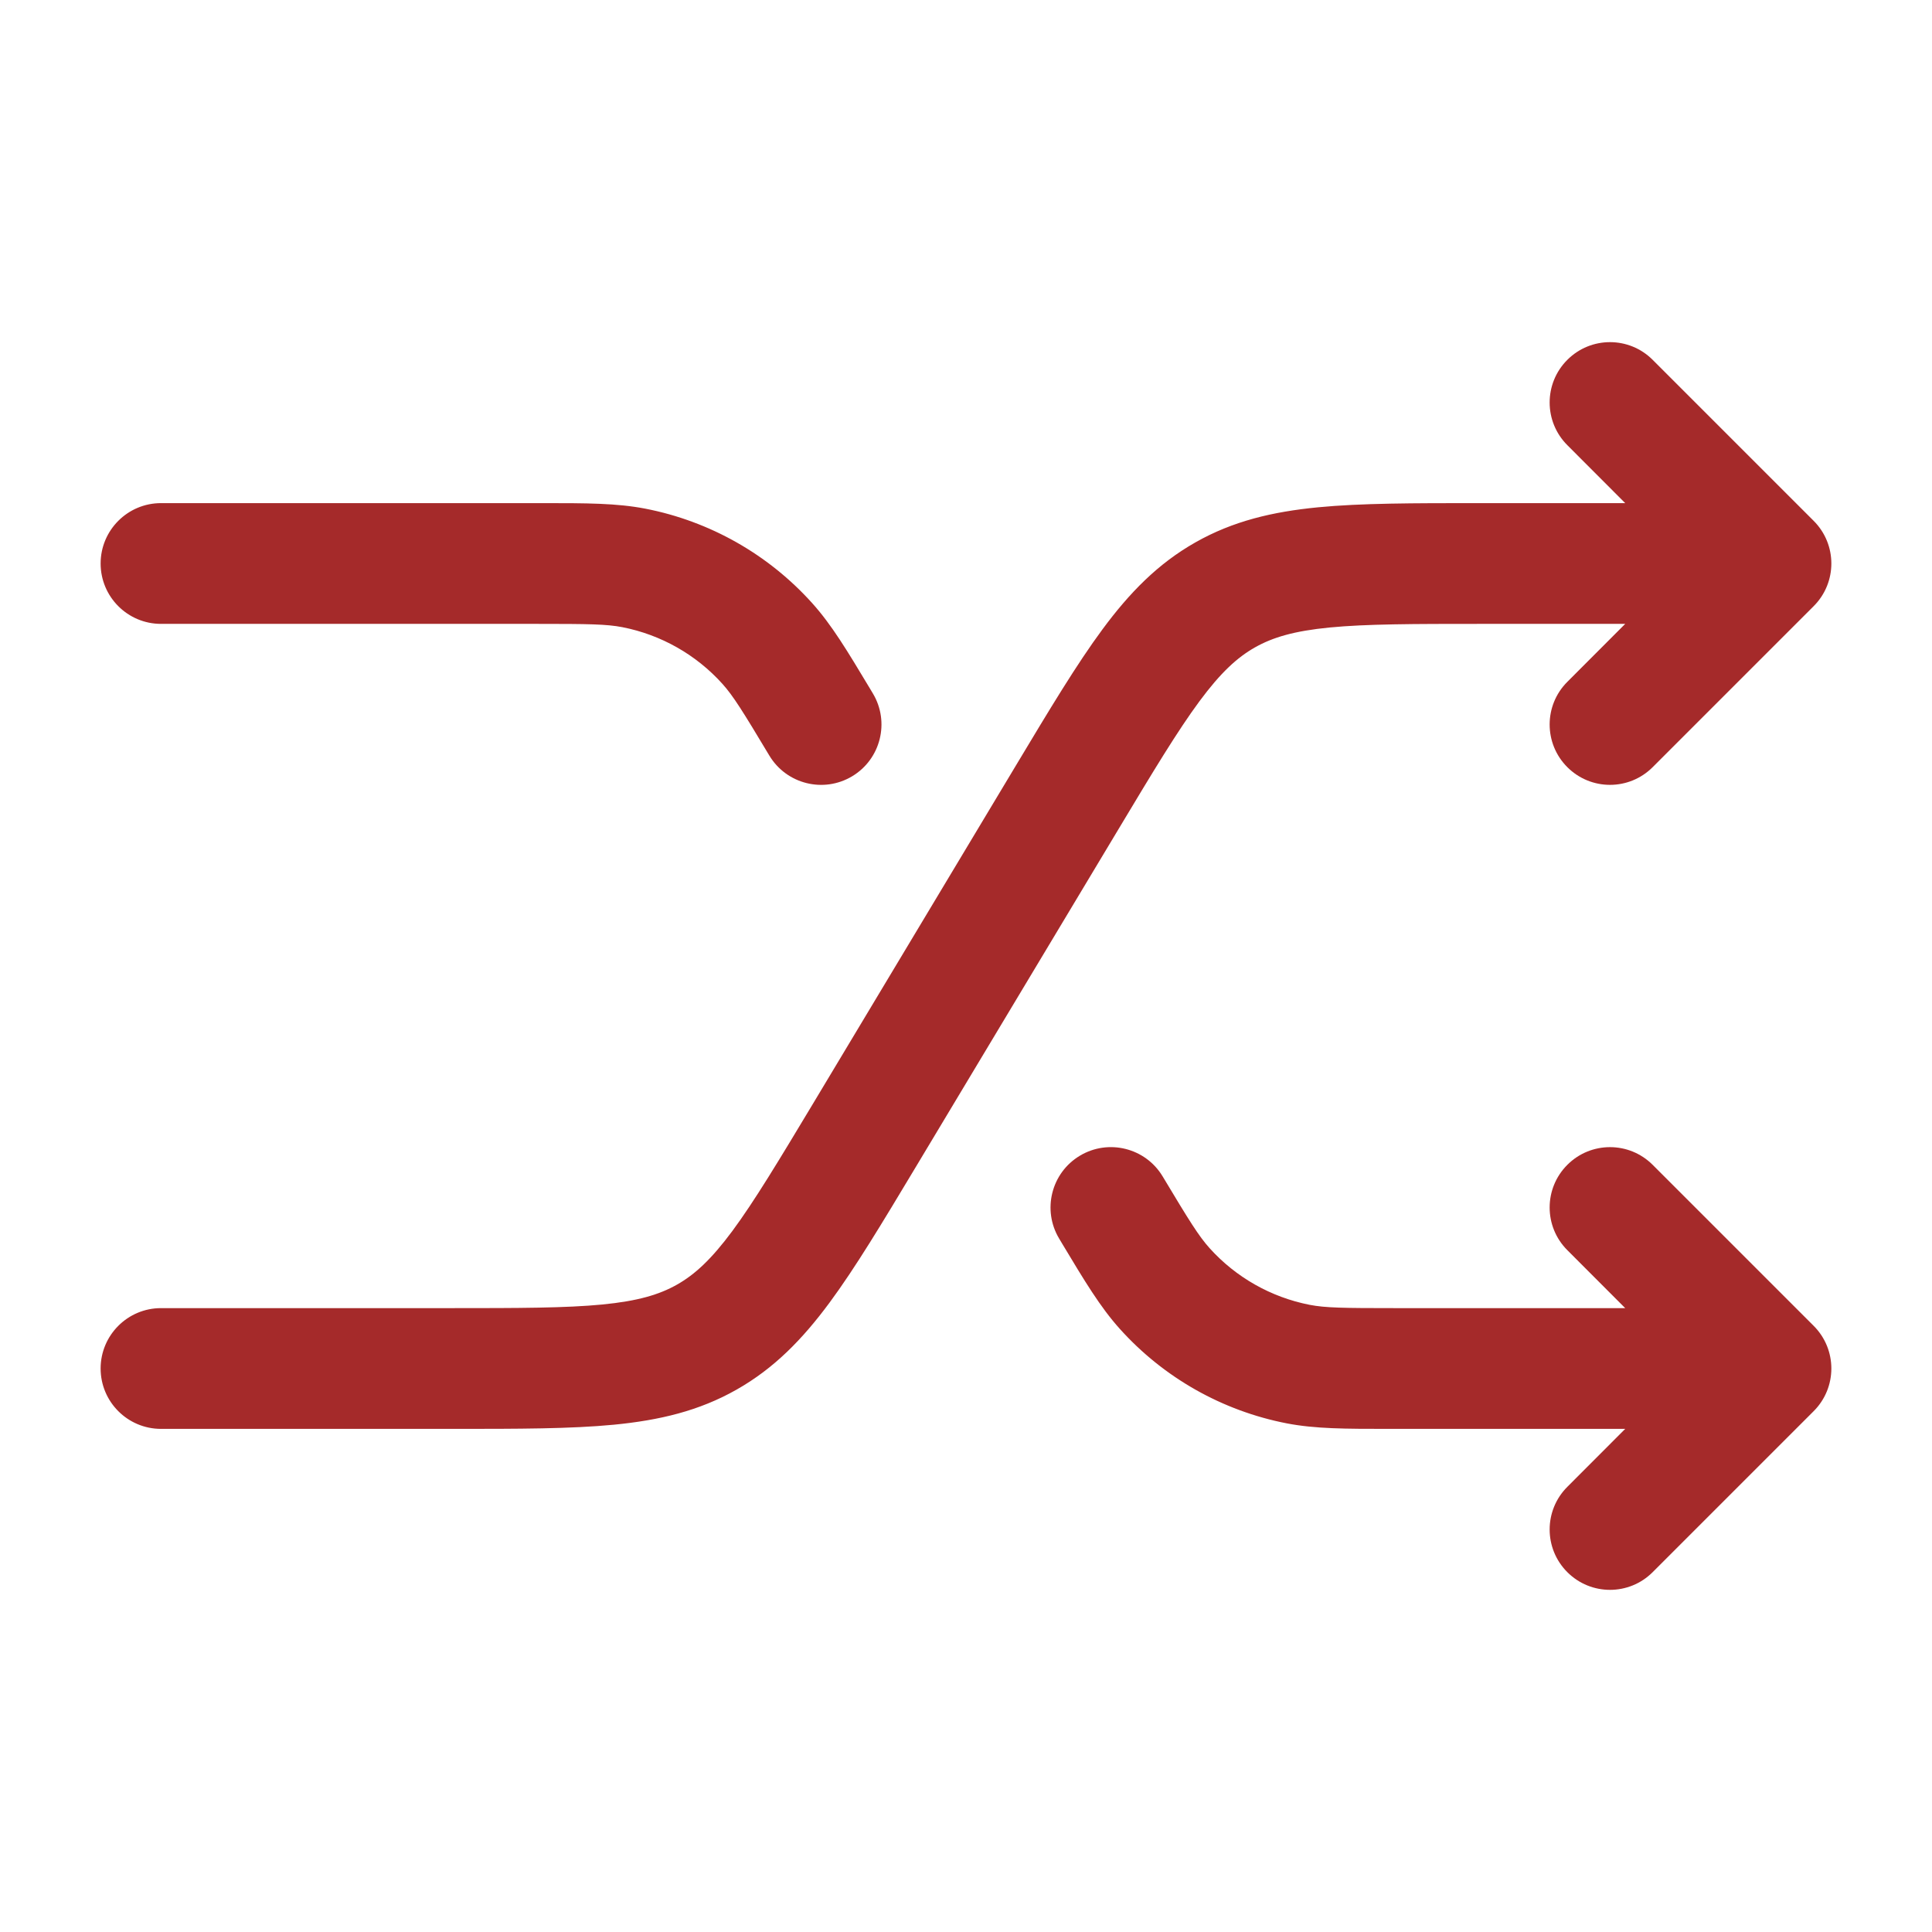
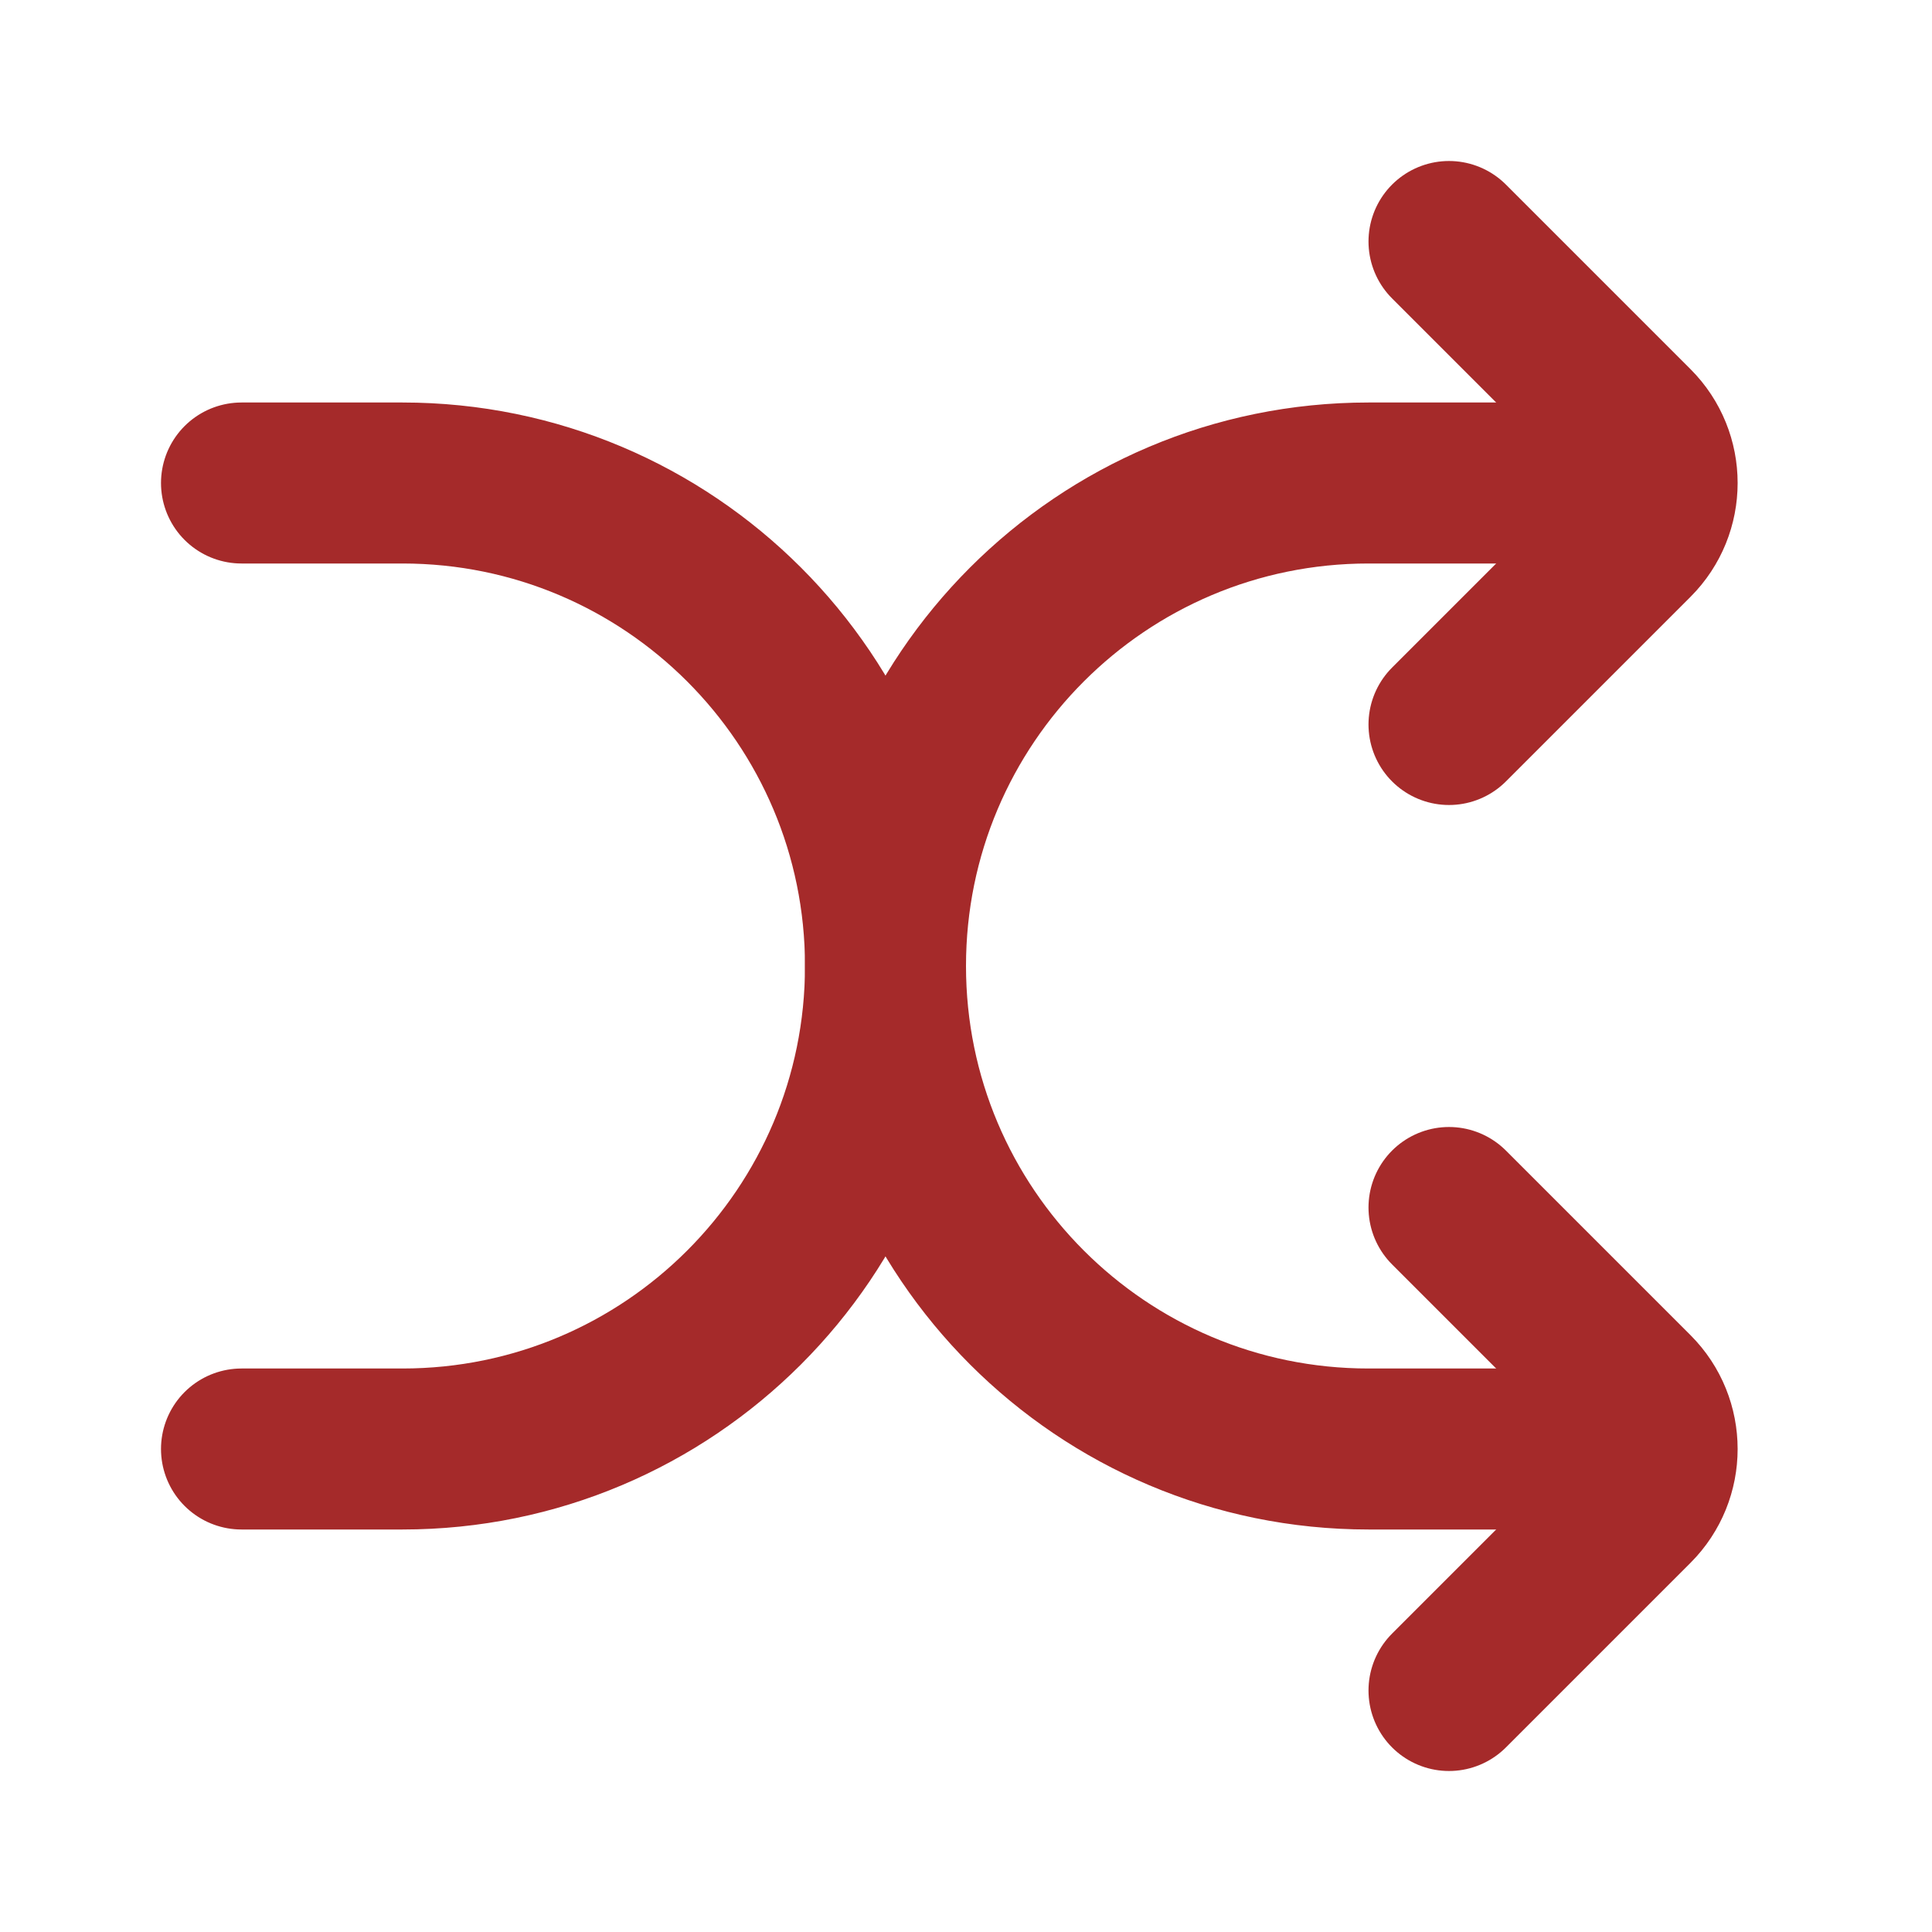
- <svg xmlns="http://www.w3.org/2000/svg" width="800px" height="800px" viewBox="0 0 24 24" fill="none" stroke="#000000" stroke-width="0">
+ <svg xmlns="http://www.w3.org/2000/svg" viewBox="0 0 24 24" version="1.1" fill="#a52a2a">
  <g id="SVGRepo_bgCarrier" stroke-width="0" />
  <g id="SVGRepo_tracerCarrier" stroke-linecap="round" stroke-linejoin="round" />
  <g id="SVGRepo_iconCarrier">
-     <path fill-rule="evenodd" clip-rule="evenodd" d="M19.47 4.47C19.763 4.177 20.237 4.177 20.53 4.47L22.53 6.47C22.823 6.763 22.823 7.237 22.53 7.53L20.53 9.53C20.237 9.823 19.763 9.823 19.47 9.53C19.177 9.237 19.177 8.763 19.47 8.47L20.189 7.75H18.397C17.553 7.75 16.973 7.751 16.517 7.795C16.077 7.838 15.811 7.917 15.59 8.042C15.369 8.167 15.164 8.355 14.901 8.71C14.629 9.078 14.329 9.575 13.895 10.299L11.372 14.504C10.961 15.189 10.625 15.749 10.304 16.183C9.969 16.636 9.616 16.999 9.149 17.263C8.682 17.528 8.19 17.643 7.628 17.698C7.091 17.75 6.438 17.75 5.639 17.75H2C1.586 17.75 1.25 17.414 1.25 17C1.25 16.586 1.586 16.25 2 16.25H5.603C6.447 16.25 7.027 16.249 7.483 16.205C7.923 16.162 8.189 16.083 8.41 15.958C8.631 15.833 8.836 15.645 9.099 15.29C9.371 14.922 9.67 14.425 10.105 13.701L12.628 9.496C13.039 8.811 13.375 8.251 13.696 7.817C14.031 7.364 14.384 7.001 14.851 6.737C15.318 6.472 15.81 6.357 16.372 6.302C16.909 6.25 17.562 6.25 18.361 6.25L20.189 6.25L19.47 5.53C19.177 5.237 19.177 4.763 19.47 4.47ZM7.731 7.791C7.535 7.753 7.313 7.75 6.668 7.75H2C1.586 7.75 1.25 7.414 1.25 7C1.25 6.586 1.586 6.25 2 6.25H6.668C6.692 6.25 6.716 6.25 6.74 6.25C7.286 6.25 7.662 6.25 8.018 6.319C8.817 6.475 9.544 6.886 10.089 7.492C10.332 7.762 10.525 8.084 10.806 8.552C10.818 8.572 10.831 8.593 10.843 8.614C11.056 8.969 10.941 9.43 10.586 9.643C10.231 9.856 9.77 9.741 9.557 9.386C9.225 8.832 9.108 8.644 8.974 8.495C8.647 8.132 8.211 7.885 7.731 7.791ZM13.414 14.357C13.769 14.144 14.23 14.259 14.443 14.614C14.775 15.168 14.892 15.356 15.026 15.505C15.353 15.868 15.789 16.115 16.269 16.209C16.465 16.247 16.687 16.25 17.332 16.25H20.189L19.47 15.53C19.177 15.237 19.177 14.763 19.47 14.47C19.763 14.177 20.237 14.177 20.53 14.47L22.53 16.47C22.823 16.763 22.823 17.237 22.53 17.53L20.53 19.53C20.237 19.823 19.763 19.823 19.47 19.53C19.177 19.237 19.177 18.763 19.47 18.47L20.189 17.75H17.332C17.308 17.75 17.284 17.75 17.259 17.75C16.714 17.75 16.338 17.75 15.982 17.681C15.183 17.525 14.456 17.114 13.911 16.508C13.668 16.238 13.475 15.916 13.194 15.448C13.182 15.428 13.169 15.407 13.157 15.386C12.944 15.031 13.059 14.57 13.414 14.357Z" fill="#a52a2a" />
+     <g id="Page-1" stroke="none" stroke-width="1" fill="none" fill-rule="evenodd">
+       <g id="Shuffle-Play">
+         <rect id="Rectangle" fill-rule="nonzero" x="0" y="0" width="24" height="24"> </rect>
+         <path d="M3,6 L5,6 C8.314,6 11,8.686 11,12 L11,12 C11,15.314 8.314,18 5,18 L3,18" id="Path" stroke="#a52a2a" stroke-width="2" stroke-linecap="round"> </path>
+         <path d="M20,6 L17,6 C13.686,6 11,8.686 11,12 L11,12 C11,15.314 13.686,18 17,18 L20,18" id="Path" stroke="#a52a2a" stroke-width="2" stroke-linecap="round"> </path>
+         <path d="M18,3 L20.293,5.293 C20.683,5.683 20.683,6.317 20.293,6.707 L18,9" id="Path" stroke="#a52a2a" stroke-width="2" stroke-linecap="round"> </path>
+         <path d="M18,15 L20.293,17.293 C20.683,17.683 20.683,18.317 20.293,18.707 L18,21" id="Path" stroke="#a52a2a" stroke-width="2" stroke-linecap="round"> </path>
+       </g>
+     </g>
  </g>
</svg>
